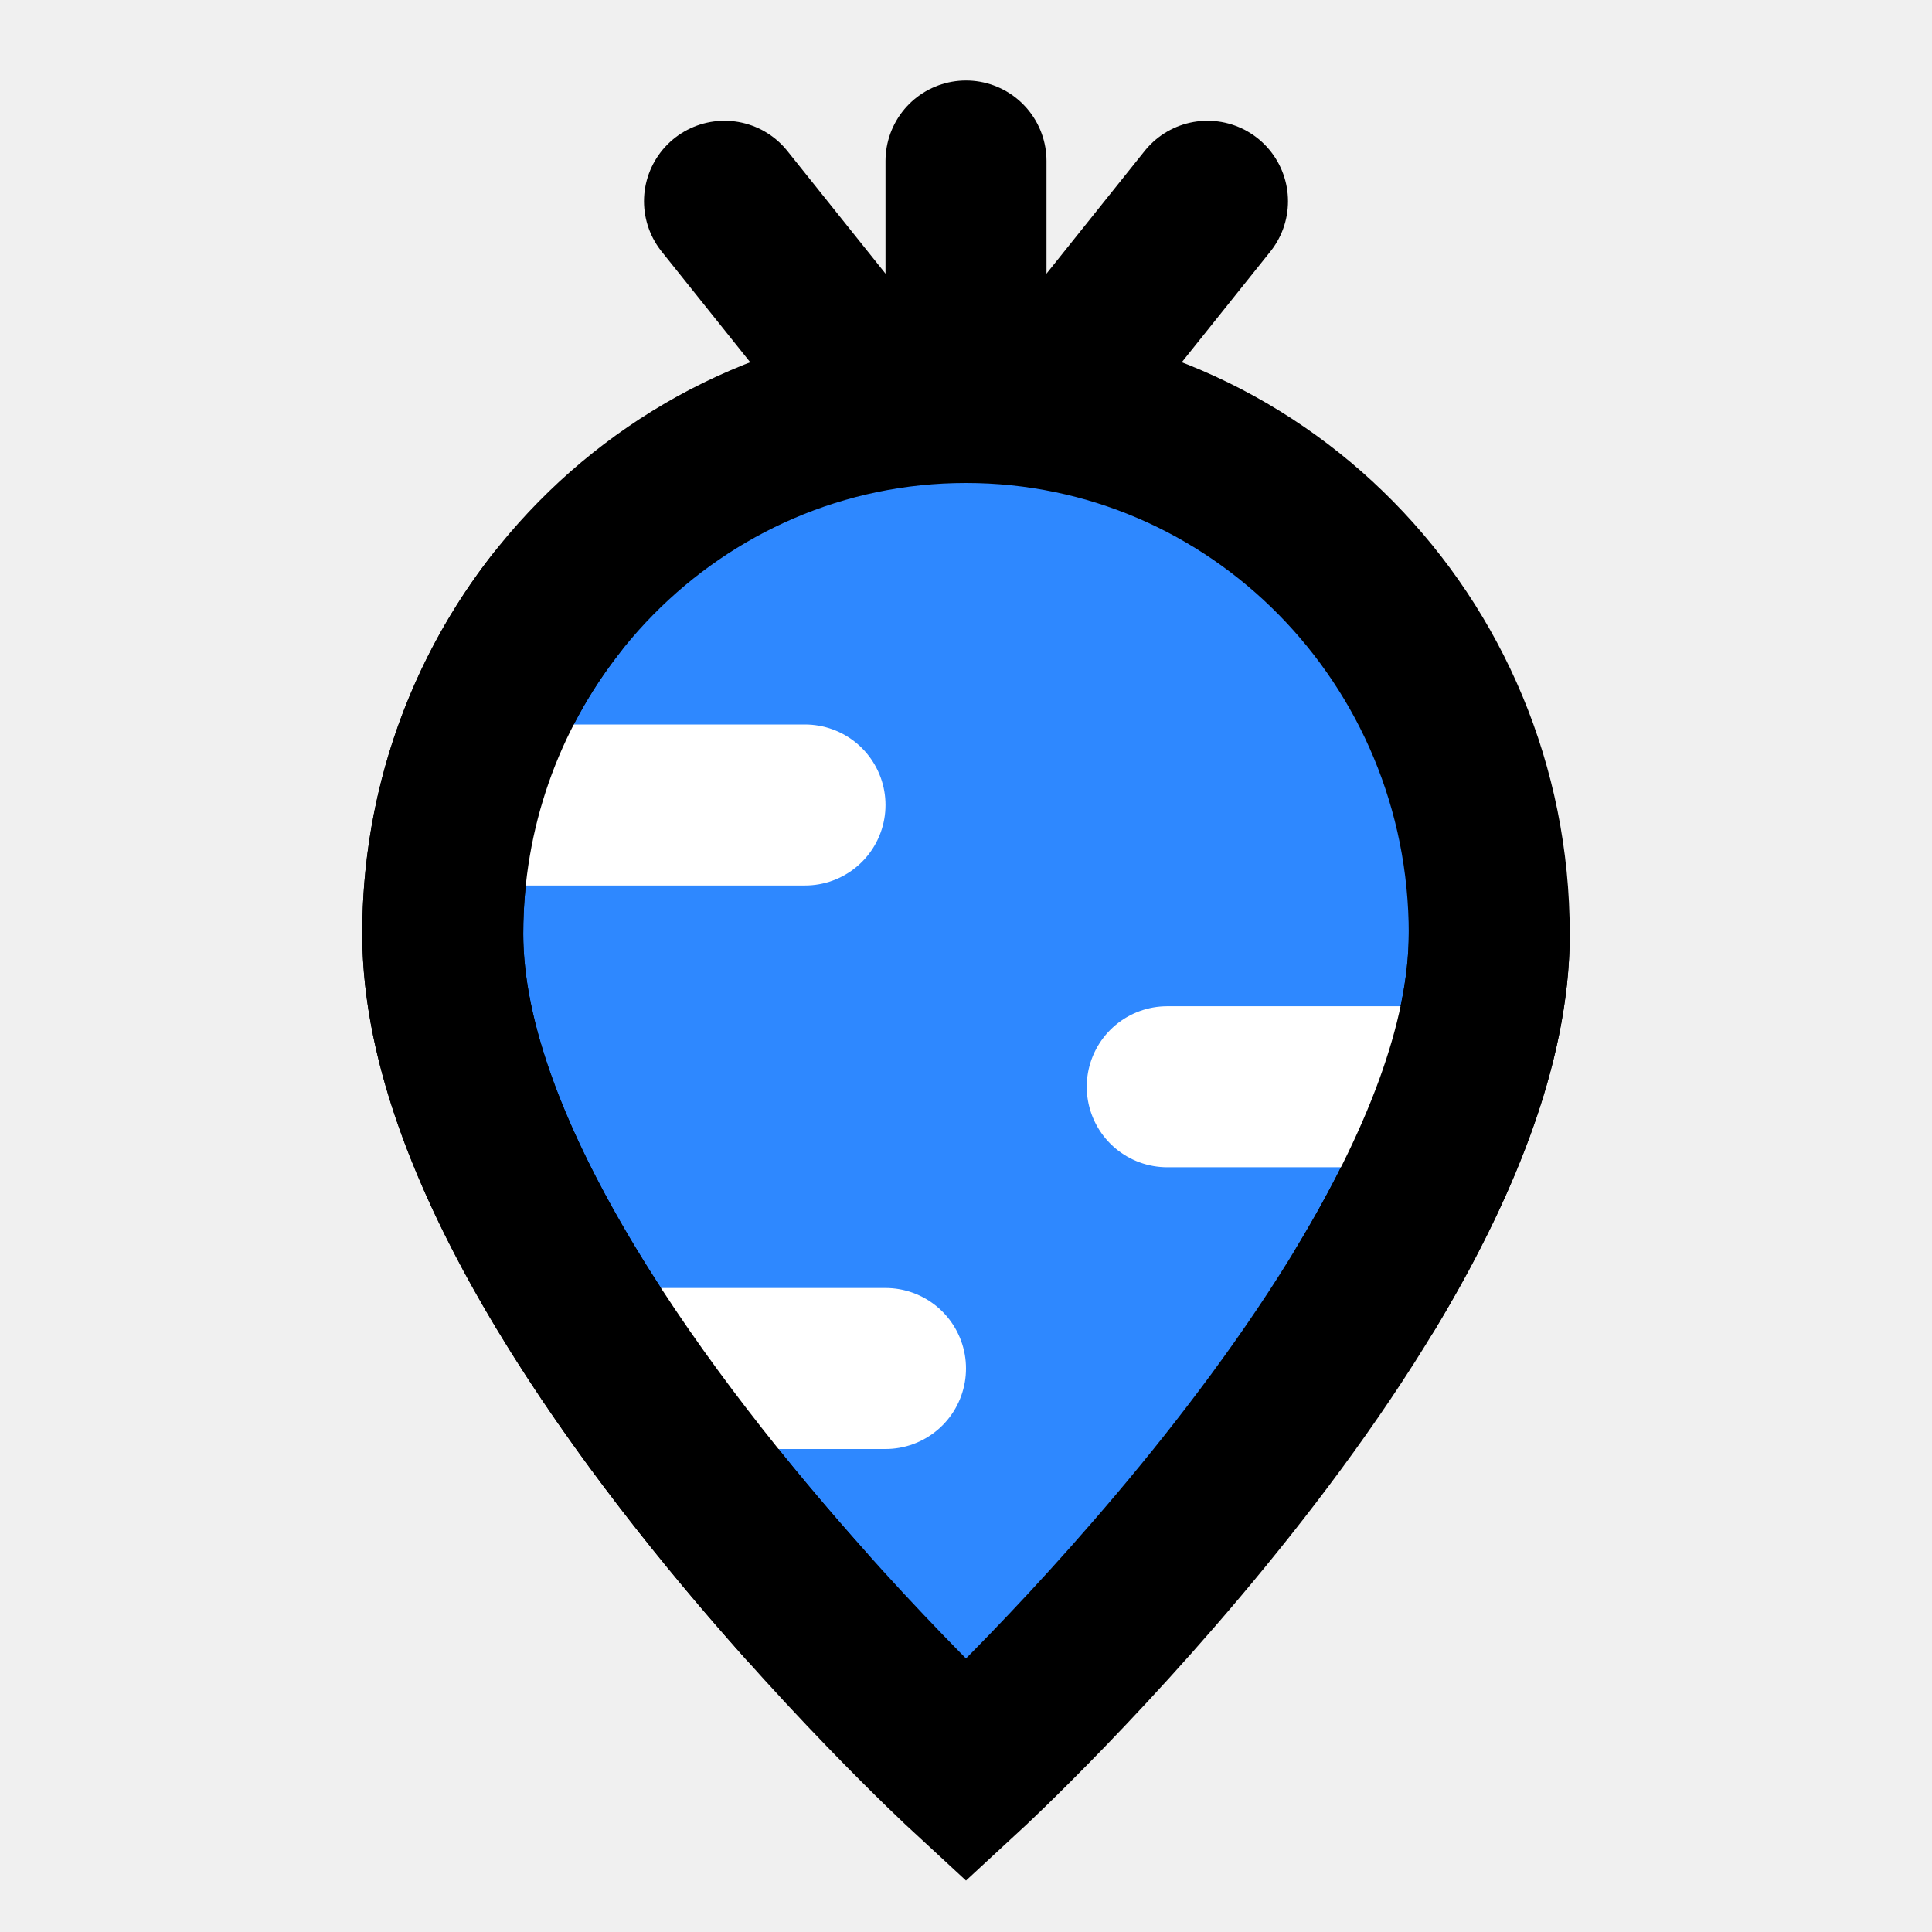
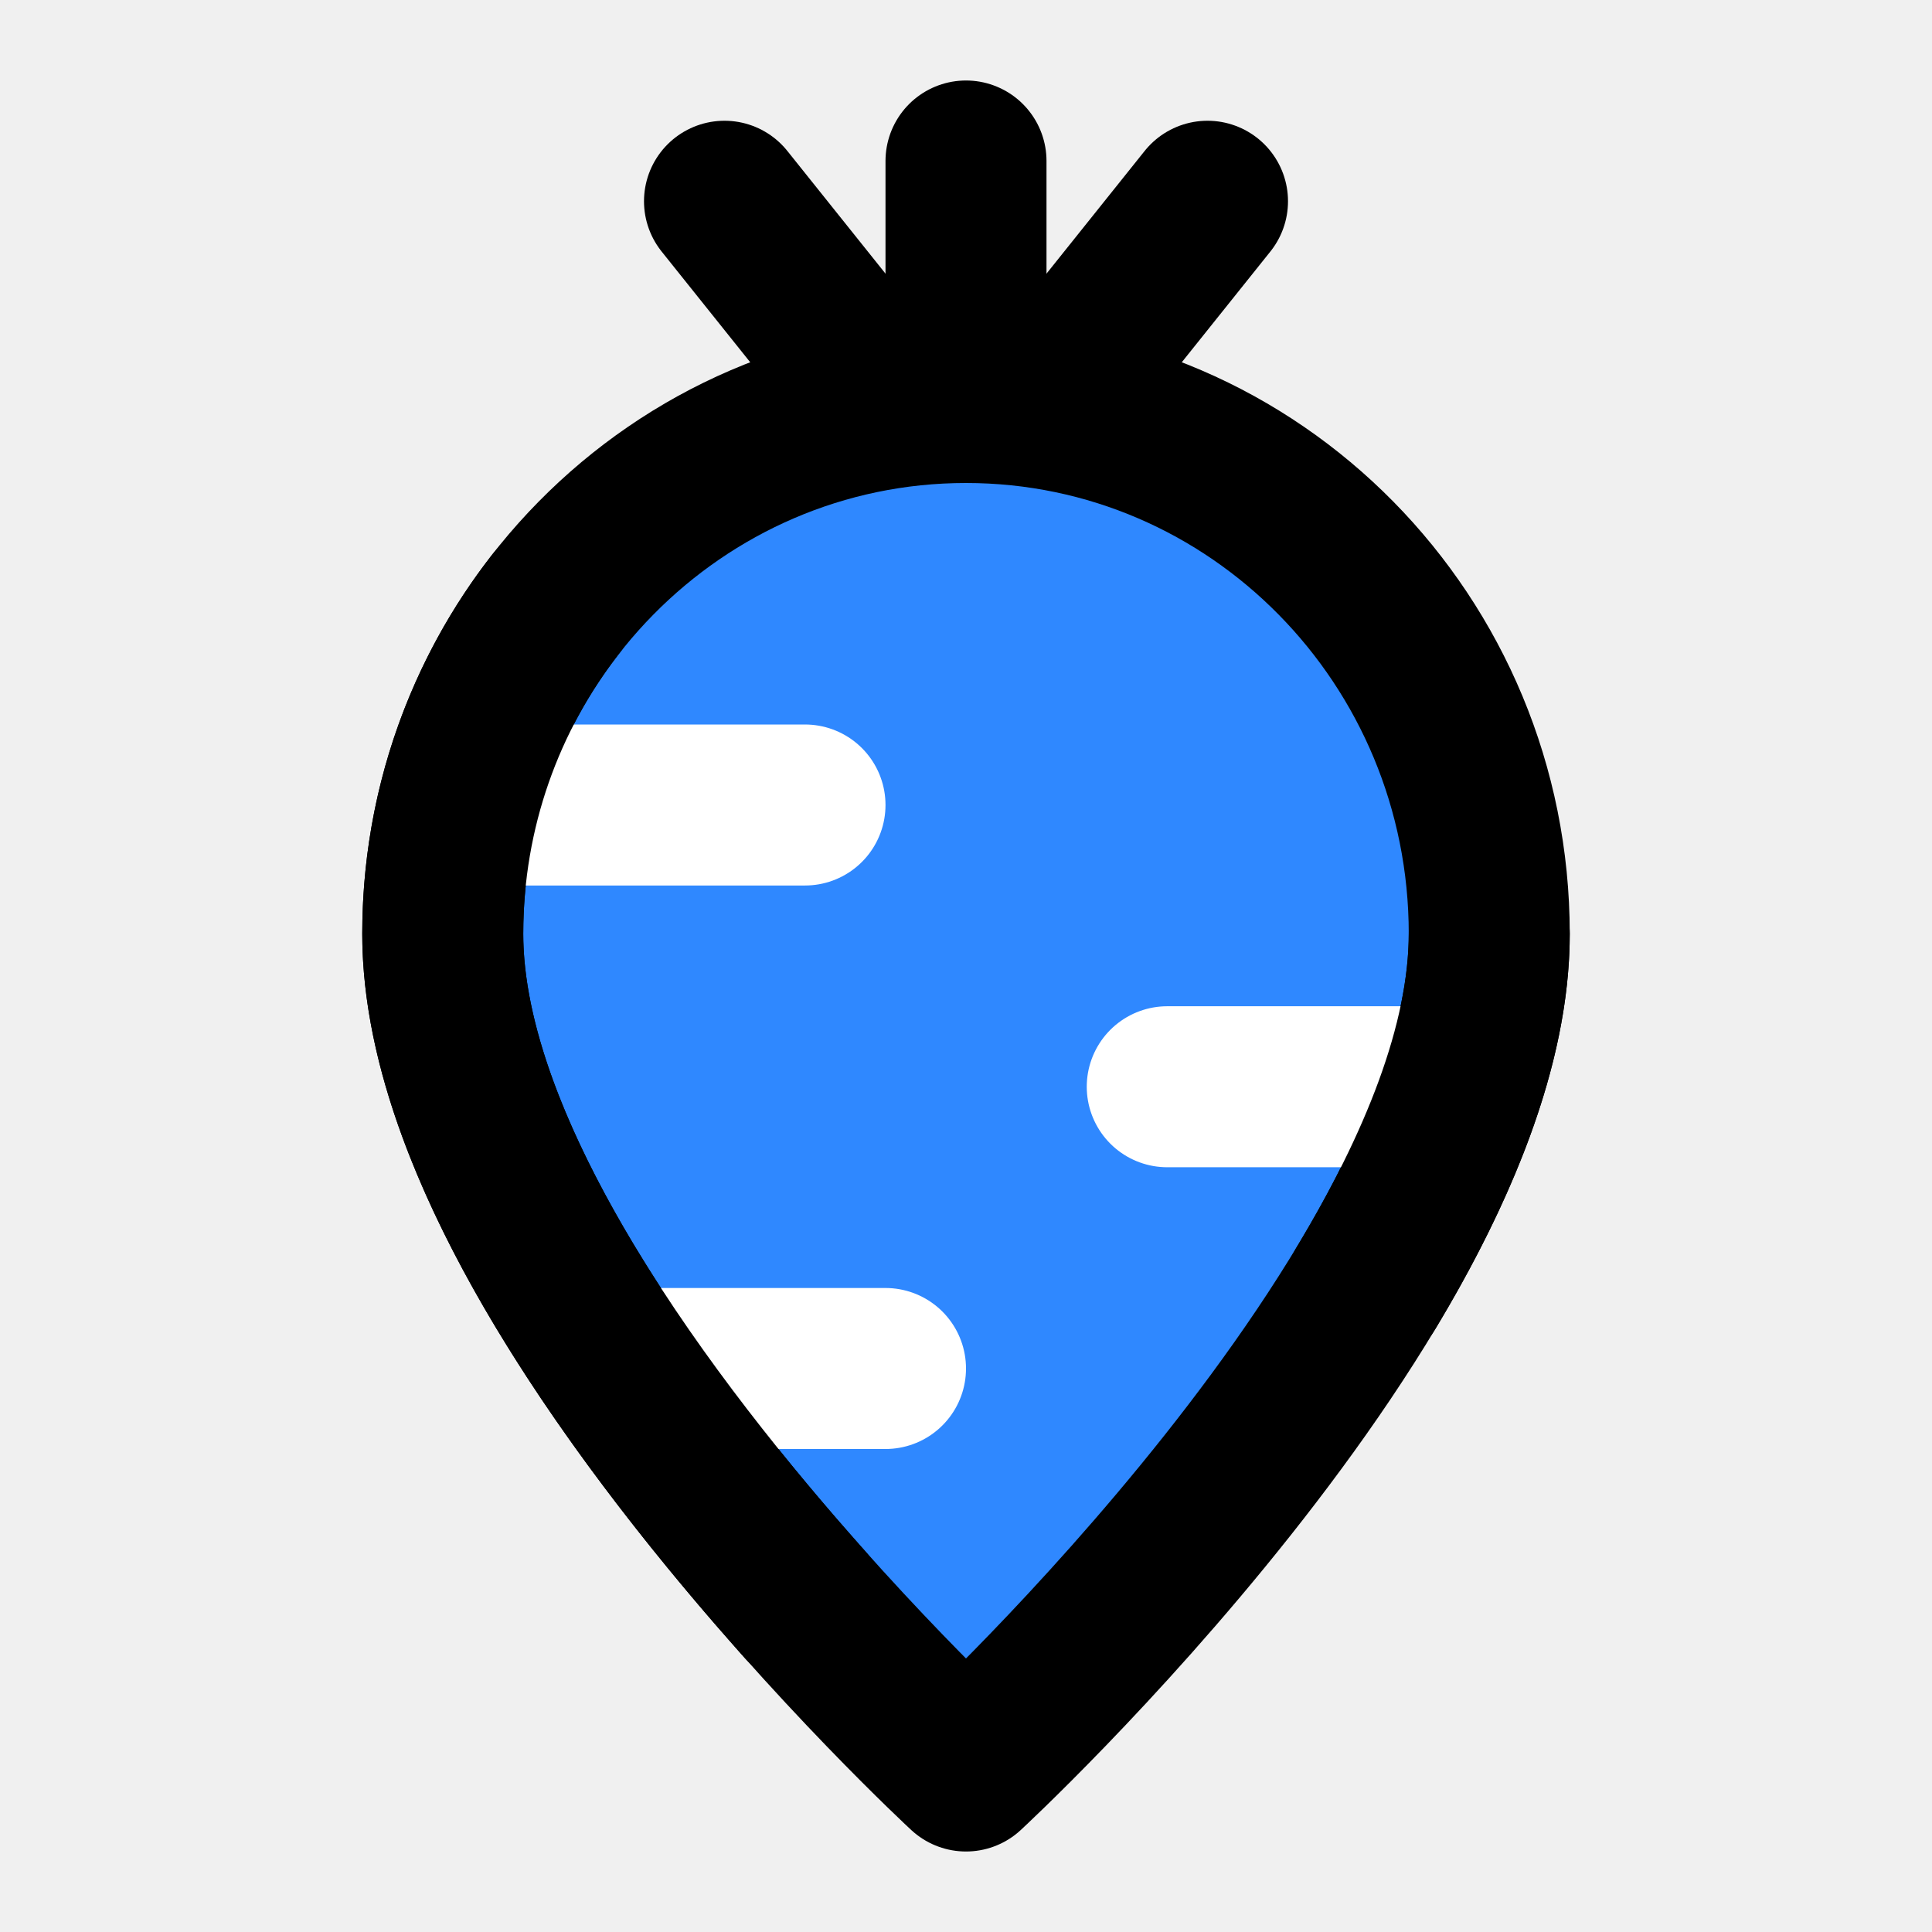
<svg xmlns="http://www.w3.org/2000/svg" width="48" height="48" viewBox="0 0 48 48" fill="none">
-   <path d="M37 23.2C37 32 24 44 24 44C24 44 11 32 11 23.2C11 15.91 16.82 10 24 10C31.18 10 37 15.91 37 23.2Z" fill="#2E88FF" stroke="black" stroke-width="4" />
+   <path d="M37 23.2C37 32 24 44 24 44C24 44 11 32 11 23.2C11 15.91 16.82 10 24 10C31.18 10 37 15.91 37 23.2Z" fill="#2F88FF" stroke="black" stroke-width="4" stroke-linecap="round" stroke-linejoin="round" />
  <path d="M24 4V10" stroke="black" stroke-width="4" stroke-miterlimit="2" stroke-linecap="round" stroke-linejoin="round" />
  <path d="M18 5L22 10" stroke="black" stroke-width="4" stroke-miterlimit="2" stroke-linecap="round" stroke-linejoin="round" />
  <path d="M30 5L26 10" stroke="black" stroke-width="4" stroke-miterlimit="2" stroke-linecap="round" stroke-linejoin="round" />
  <path d="M12 20H20" stroke="white" stroke-width="4" stroke-miterlimit="2" stroke-linecap="round" stroke-linejoin="round" />
  <path d="M29 27H36" stroke="white" stroke-width="4" stroke-miterlimit="2" stroke-linecap="round" stroke-linejoin="round" />
  <path d="M16 34H22" stroke="white" stroke-width="4" stroke-miterlimit="2" stroke-linecap="round" stroke-linejoin="round" />
  <path d="M13.812 15C12.052 17.252 11 20.101 11 23.2C11 28.755 16.18 35.584 20 39.866" stroke="black" stroke-width="4" stroke-linecap="round" stroke-linejoin="round" />
  <path d="M37 23.2C37 25.974 35.708 29.066 33.939 32" stroke="black" stroke-width="4" stroke-linecap="round" />
</svg>
